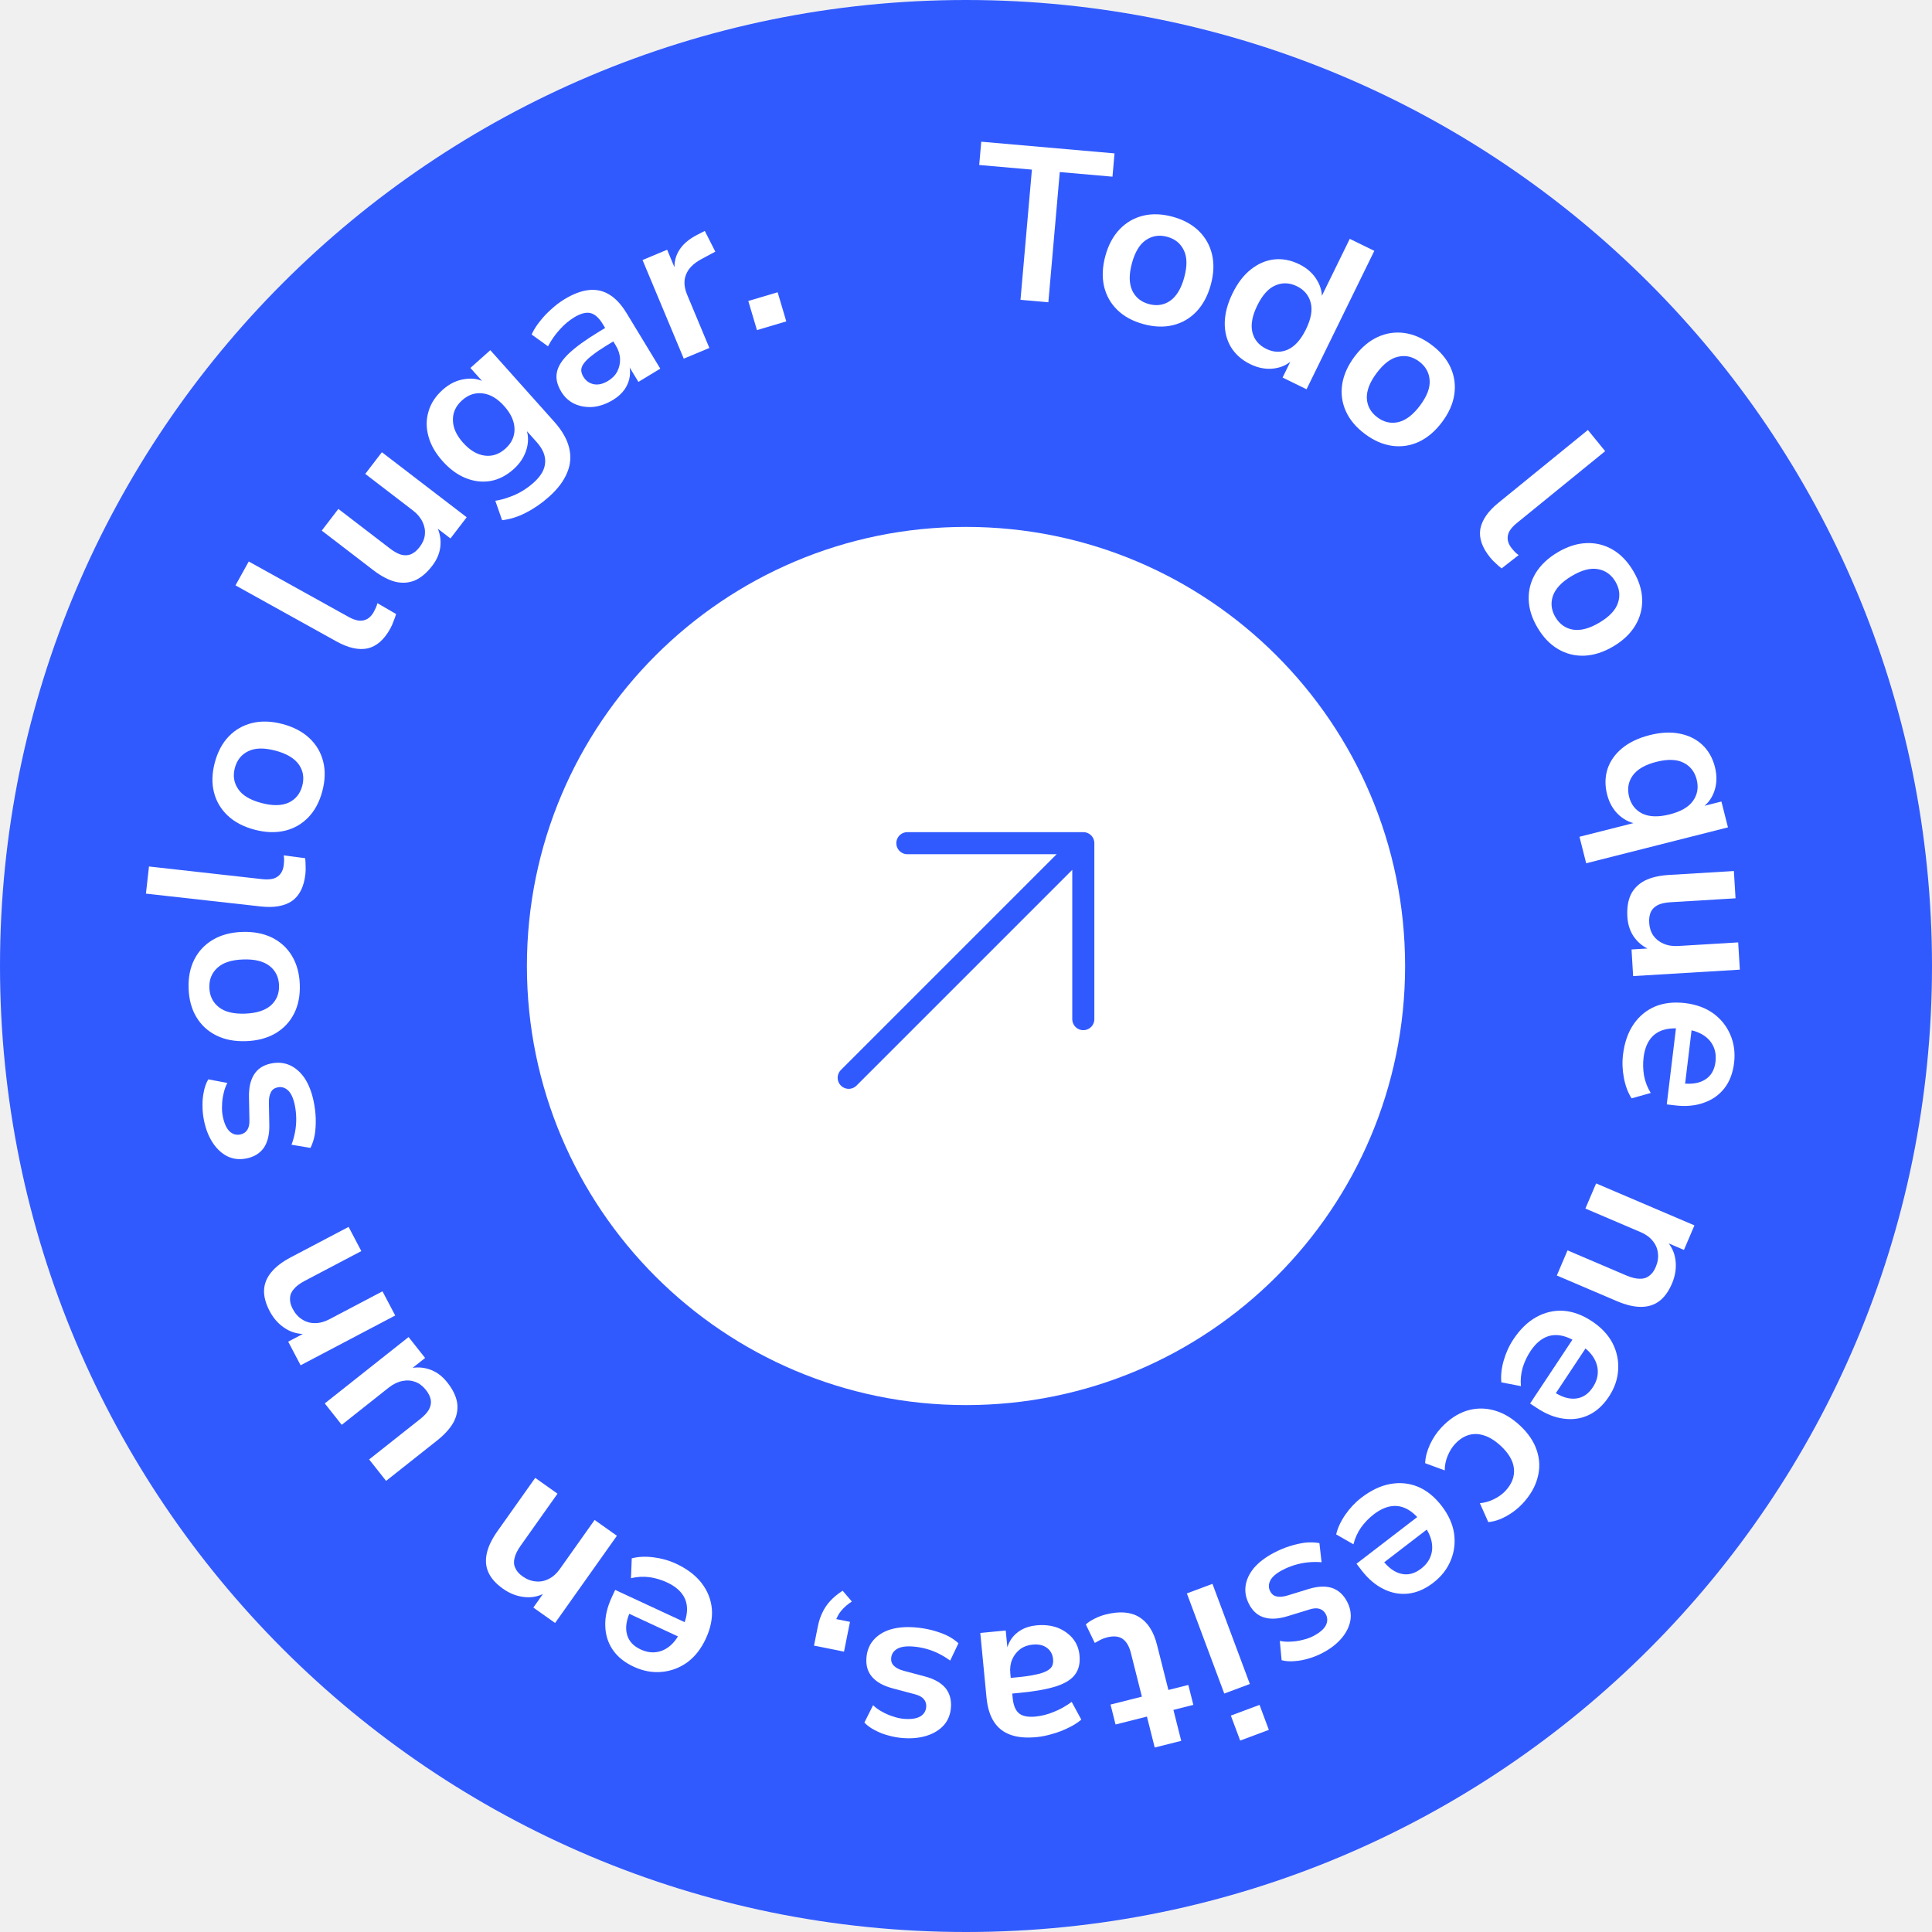
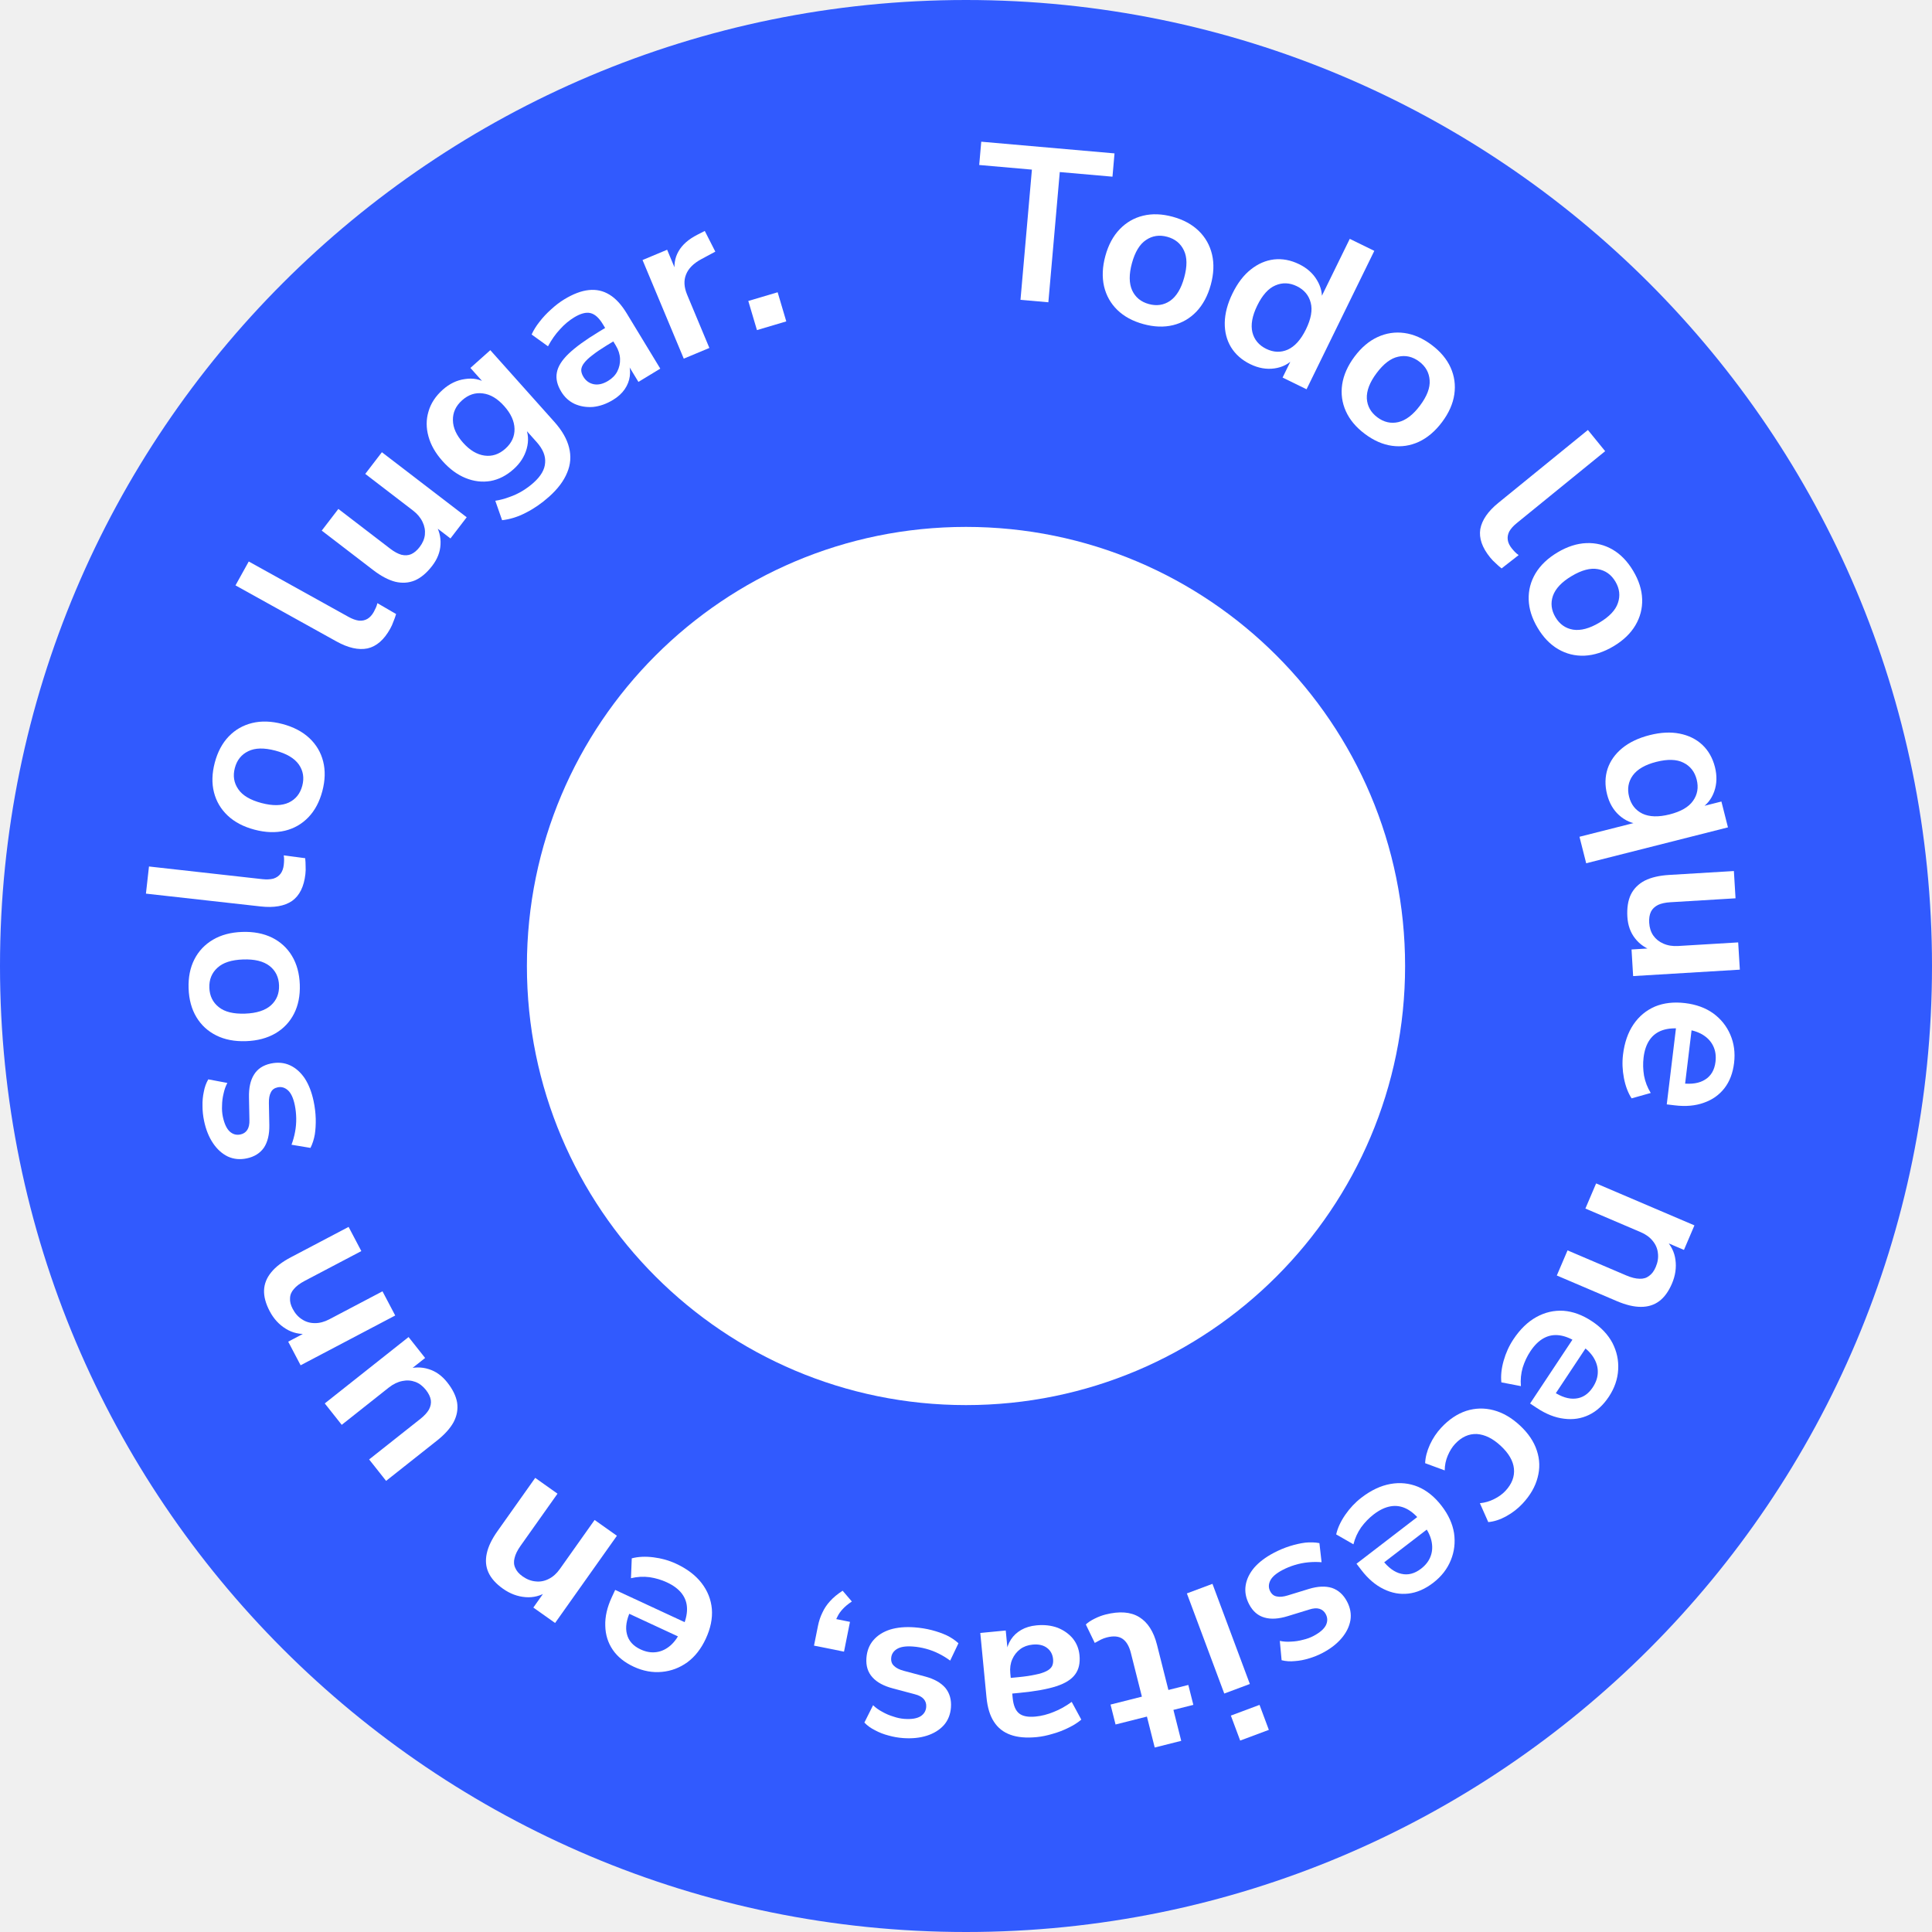
<svg xmlns="http://www.w3.org/2000/svg" width="142" height="142" viewBox="0 0 142 142" fill="none">
  <rect width="142" height="142" rx="71" fill="#315AFE" />
  <rect x="38.727" y="38.727" width="64.546" height="64.546" rx="32.273" fill="white" />
-   <path d="M62.379 79.216L79.622 61.973M79.622 61.973L66.69 61.973M79.622 61.973V74.905" stroke="#315AFE" stroke-width="1.623" stroke-linecap="round" stroke-linejoin="round" />
  <path d="M75.005 22.038L75.844 12.467L71.971 12.127L72.121 10.415L81.916 11.274L81.766 12.986L77.892 12.646L77.053 22.217L75.005 22.038Z" fill="white" />
  <path d="M84.037 23.82C83.252 23.606 82.614 23.259 82.123 22.781C81.632 22.302 81.307 21.725 81.147 21.048C80.991 20.361 81.023 19.615 81.243 18.809C81.464 18.003 81.814 17.35 82.296 16.849C82.777 16.347 83.351 16.015 84.017 15.854C84.683 15.691 85.409 15.718 86.194 15.932C86.979 16.147 87.617 16.494 88.108 16.972C88.599 17.451 88.924 18.028 89.084 18.705C89.243 19.381 89.212 20.122 88.992 20.928C88.772 21.734 88.419 22.393 87.935 22.904C87.454 23.406 86.88 23.737 86.214 23.899C85.548 24.062 84.822 24.035 84.037 23.82ZM84.44 22.348C85.018 22.506 85.54 22.427 86.004 22.11C86.471 21.782 86.816 21.21 87.039 20.394C87.265 19.568 87.258 18.905 87.017 18.406C86.778 17.897 86.37 17.563 85.791 17.405C85.213 17.246 84.691 17.326 84.227 17.643C83.766 17.95 83.422 18.517 83.196 19.343C82.973 20.16 82.979 20.827 83.214 21.347C83.453 21.856 83.861 22.19 84.44 22.348Z" fill="white" />
  <path d="M91.89 26.764C91.274 26.462 90.804 26.047 90.478 25.518C90.162 24.994 90.009 24.394 90.018 23.719C90.031 23.034 90.222 22.316 90.589 21.565C90.961 20.805 91.409 20.22 91.932 19.808C92.46 19.387 93.028 19.14 93.636 19.068C94.253 19 94.87 19.117 95.486 19.419C96.072 19.706 96.512 20.1 96.803 20.601C97.104 21.106 97.217 21.632 97.14 22.178L96.981 22.101L99.206 17.555L101.01 18.438L96.03 28.611L94.269 27.75L95.004 26.249L95.134 26.312C94.745 26.742 94.256 26.998 93.667 27.079C93.079 27.161 92.486 27.056 91.89 26.764ZM93.066 25.64C93.605 25.904 94.132 25.923 94.647 25.699C95.168 25.464 95.614 24.967 95.986 24.207C96.362 23.438 96.479 22.785 96.336 22.25C96.197 21.705 95.858 21.301 95.32 21.037C94.781 20.773 94.254 20.754 93.738 20.978C93.228 21.194 92.784 21.686 92.407 22.455C92.035 23.215 91.916 23.873 92.05 24.427C92.189 24.972 92.527 25.376 93.066 25.64Z" fill="white" />
-   <path d="M100.32 31.895C99.668 31.408 99.201 30.851 98.92 30.226C98.639 29.601 98.548 28.945 98.648 28.257C98.754 27.56 99.058 26.878 99.558 26.209C100.059 25.54 100.625 25.061 101.256 24.771C101.888 24.481 102.543 24.383 103.223 24.476C103.902 24.57 104.567 24.86 105.219 25.348C105.871 25.835 106.337 26.392 106.619 27.017C106.9 27.642 106.991 28.299 106.891 28.986C106.791 29.674 106.491 30.353 105.99 31.021C105.49 31.69 104.92 32.174 104.282 32.473C103.651 32.763 102.995 32.861 102.316 32.767C101.637 32.674 100.971 32.383 100.32 31.895ZM101.234 30.673C101.714 31.033 102.229 31.15 102.777 31.025C103.332 30.892 103.862 30.486 104.369 29.809C104.883 29.123 105.119 28.503 105.077 27.951C105.042 27.389 104.785 26.929 104.305 26.57C103.824 26.21 103.31 26.093 102.762 26.218C102.22 26.334 101.692 26.736 101.179 27.422C100.672 28.099 100.433 28.723 100.461 29.293C100.496 29.854 100.754 30.314 101.234 30.673Z" fill="white" />
+   <path d="M100.32 31.895C99.668 31.408 99.201 30.851 98.92 30.226C98.639 29.601 98.548 28.945 98.648 28.257C98.754 27.561 99.058 26.878 99.558 26.209C100.059 25.54 100.625 25.061 101.256 24.771C101.888 24.481 102.543 24.383 103.223 24.476C103.902 24.57 104.567 24.86 105.219 25.348C105.871 25.835 106.337 26.392 106.619 27.017C106.9 27.642 106.991 28.299 106.891 28.986C106.791 29.674 106.491 30.353 105.99 31.021C105.49 31.69 104.92 32.174 104.282 32.473C103.651 32.763 102.995 32.861 102.316 32.767C101.637 32.674 100.971 32.383 100.32 31.895ZM101.234 30.673C101.714 31.033 102.229 31.15 102.777 31.025C103.332 30.892 103.862 30.486 104.369 29.809C104.883 29.123 105.119 28.503 105.077 27.951C105.042 27.39 104.785 26.929 104.305 26.57C103.824 26.211 103.31 26.093 102.762 26.218C102.22 26.334 101.692 26.736 101.179 27.422C100.672 28.099 100.433 28.723 100.461 29.293C100.496 29.854 100.754 30.314 101.234 30.673Z" fill="white" />
  <path d="M109.523 40.972C108.935 40.249 108.694 39.555 108.8 38.888C108.922 38.223 109.365 37.579 110.129 36.958L116.709 31.603L117.977 33.161L111.472 38.454C111.231 38.65 111.05 38.853 110.93 39.061C110.824 39.271 110.788 39.48 110.82 39.689C110.851 39.898 110.952 40.106 111.121 40.314C111.195 40.406 111.274 40.493 111.356 40.578C111.439 40.663 111.527 40.736 111.619 40.799L110.365 41.778C110.21 41.656 110.064 41.526 109.925 41.39C109.785 41.27 109.651 41.13 109.523 40.972Z" fill="white" />
  <path d="M113.014 46.146C112.597 45.447 112.378 44.755 112.357 44.069C112.335 43.384 112.502 42.743 112.857 42.145C113.22 41.542 113.761 41.027 114.479 40.599C115.197 40.172 115.903 39.945 116.598 39.918C117.292 39.891 117.935 40.05 118.528 40.395C119.12 40.741 119.624 41.264 120.04 41.963C120.457 42.662 120.676 43.355 120.697 44.04C120.719 44.725 120.552 45.367 120.198 45.964C119.843 46.562 119.307 47.074 118.589 47.502C117.871 47.929 117.16 48.159 116.457 48.192C115.762 48.219 115.119 48.059 114.527 47.714C113.934 47.368 113.43 46.846 113.014 46.146ZM114.325 45.366C114.632 45.881 115.063 46.185 115.617 46.279C116.181 46.367 116.826 46.195 117.553 45.762C118.289 45.324 118.744 44.842 118.917 44.315C119.098 43.783 119.036 43.259 118.729 42.744C118.422 42.228 117.992 41.924 117.437 41.83C116.892 41.731 116.251 41.9 115.515 42.339C114.788 42.772 114.329 43.257 114.138 43.794C113.956 44.327 114.018 44.85 114.325 45.366Z" fill="white" />
  <path d="M116.09 61.502L120.451 60.398L120.494 60.569C119.944 60.532 119.447 60.315 119.004 59.919C118.574 59.531 118.279 59.02 118.119 58.386C117.951 57.722 117.963 57.095 118.156 56.504C118.352 55.924 118.71 55.419 119.231 54.989C119.762 54.556 120.433 54.238 121.243 54.032C122.063 53.825 122.799 53.788 123.452 53.921C124.115 54.051 124.67 54.325 125.118 54.742C125.569 55.169 125.878 55.715 126.047 56.38C126.209 57.023 126.19 57.625 125.99 58.184C125.789 58.743 125.443 59.168 124.953 59.458L124.917 59.317L126.522 58.911L127.003 60.811L116.583 63.449L116.09 61.502ZM119.736 58.557C119.884 59.139 120.21 59.553 120.714 59.801C121.229 60.046 121.897 60.065 122.717 59.858C123.548 59.647 124.121 59.314 124.437 58.859C124.763 58.401 124.852 57.881 124.705 57.299C124.558 56.718 124.232 56.303 123.727 56.055C123.233 55.805 122.57 55.785 121.74 55.995C120.919 56.203 120.341 56.537 120.005 56.998C119.679 57.456 119.589 57.976 119.736 58.557Z" fill="white" />
  <path d="M119.61 67.389C119.571 66.737 119.656 66.189 119.866 65.748C120.086 65.305 120.43 64.963 120.898 64.72C121.367 64.488 121.96 64.35 122.676 64.307L127.439 64.02L127.56 66.025L122.765 66.314C122.401 66.336 122.099 66.402 121.859 66.513C121.62 66.635 121.447 66.801 121.342 67.011C121.237 67.232 121.195 67.503 121.214 67.823C121.236 68.187 121.335 68.498 121.511 68.755C121.699 69.023 121.947 69.222 122.256 69.354C122.575 69.496 122.938 69.555 123.345 69.53L127.755 69.265L127.876 71.269L120.033 71.741L119.916 69.785L121.551 69.686L121.565 69.911C120.974 69.721 120.51 69.406 120.172 68.965C119.835 68.534 119.648 68.009 119.61 67.389Z" fill="white" />
  <path d="M119.29 77.513C119.397 76.63 119.654 75.89 120.06 75.292C120.467 74.694 120.995 74.256 121.643 73.978C122.291 73.711 123.029 73.628 123.858 73.728C124.667 73.826 125.354 74.076 125.92 74.48C126.485 74.893 126.902 75.413 127.172 76.039C127.45 76.677 127.544 77.373 127.453 78.128C127.363 78.873 127.126 79.491 126.743 79.984C126.359 80.477 125.858 80.832 125.238 81.048C124.617 81.275 123.903 81.34 123.095 81.242L122.505 81.171L123.217 75.285L124.365 75.424L123.823 79.906L123.615 79.622C124.338 79.71 124.91 79.617 125.331 79.344C125.763 79.073 126.015 78.639 126.087 78.044C126.141 77.597 126.081 77.202 125.907 76.857C125.743 76.524 125.479 76.249 125.117 76.033C124.764 75.829 124.327 75.695 123.806 75.632L123.695 75.618C123.11 75.547 122.615 75.579 122.21 75.714C121.806 75.848 121.486 76.085 121.251 76.423C121.015 76.761 120.866 77.196 120.801 77.728C120.749 78.164 120.76 78.608 120.834 79.059C120.92 79.512 121.084 79.936 121.328 80.332L119.92 80.728C119.657 80.319 119.469 79.822 119.356 79.236C119.244 78.651 119.222 78.076 119.29 77.513Z" fill="white" />
  <path d="M117.313 86.98L124.539 90.064L123.769 91.867L122.321 91.249L122.391 91.087C122.82 91.526 123.071 92.029 123.144 92.596C123.222 93.177 123.137 93.758 122.889 94.339C122.641 94.92 122.329 95.352 121.952 95.633C121.576 95.915 121.126 96.055 120.603 96.053C120.089 96.055 119.498 95.913 118.828 95.627L114.424 93.748L115.213 91.901L119.528 93.743C119.902 93.902 120.228 93.983 120.507 93.986C120.781 93.998 121.014 93.929 121.207 93.778C121.405 93.641 121.567 93.425 121.693 93.13C121.845 92.775 121.898 92.431 121.854 92.098C121.82 91.769 121.692 91.469 121.469 91.2C121.256 90.934 120.963 90.722 120.588 90.562L116.525 88.827L117.313 86.98Z" fill="white" />
  <path d="M111.229 98.445C111.72 97.704 112.282 97.158 112.914 96.806C113.546 96.454 114.214 96.299 114.918 96.342C115.616 96.394 116.313 96.651 117.009 97.113C117.688 97.563 118.19 98.095 118.515 98.709C118.834 99.332 118.974 99.984 118.934 100.664C118.897 101.36 118.668 102.024 118.248 102.658C117.833 103.283 117.344 103.729 116.78 103.998C116.216 104.267 115.609 104.359 114.958 104.274C114.302 104.198 113.634 103.935 112.956 103.485L112.46 103.157L115.738 98.216L116.702 98.856L114.206 102.618L114.147 102.271C114.754 102.673 115.307 102.847 115.806 102.793C116.314 102.744 116.734 102.47 117.065 101.97C117.314 101.595 117.438 101.214 117.437 100.828C117.439 100.457 117.327 100.093 117.1 99.737C116.877 99.396 116.546 99.081 116.109 98.79L116.015 98.728C115.524 98.403 115.068 98.209 114.646 98.148C114.224 98.086 113.832 98.154 113.47 98.351C113.108 98.548 112.779 98.869 112.483 99.316C112.24 99.682 112.051 100.083 111.915 100.52C111.788 100.963 111.745 101.416 111.785 101.879L110.349 101.602C110.297 101.118 110.353 100.589 110.515 100.015C110.677 99.442 110.915 98.918 111.229 98.445Z" fill="white" />
  <path d="M105.929 104.933C106.491 104.33 107.102 103.919 107.762 103.699C108.429 103.486 109.103 103.47 109.784 103.651C110.464 103.832 111.11 104.208 111.721 104.778C112.332 105.348 112.743 105.959 112.955 106.611C113.175 107.27 113.194 107.932 113.013 108.598C112.839 109.271 112.471 109.909 111.908 110.512C111.565 110.88 111.166 111.189 110.712 111.44C110.259 111.691 109.817 111.835 109.386 111.872L108.77 110.484C109.14 110.449 109.492 110.345 109.827 110.175C110.155 110.012 110.429 109.813 110.648 109.578C111.123 109.069 111.331 108.524 111.273 107.942C111.216 107.376 110.894 106.819 110.306 106.271C109.727 105.73 109.141 105.439 108.548 105.399C107.956 105.374 107.423 105.616 106.948 106.125C106.736 106.352 106.556 106.639 106.409 106.985C106.262 107.331 106.187 107.694 106.185 108.073L104.746 107.543C104.762 107.118 104.878 106.663 105.097 106.178C105.315 105.708 105.593 105.293 105.929 104.933Z" fill="white" />
  <path d="M100.063 110.076C100.768 109.534 101.476 109.199 102.188 109.071C102.9 108.942 103.582 109.012 104.234 109.281C104.878 109.556 105.454 110.025 105.963 110.688C106.459 111.333 106.762 111.999 106.871 112.685C106.971 113.378 106.892 114.04 106.634 114.671C106.373 115.317 105.942 115.871 105.339 116.335C104.744 116.791 104.137 117.056 103.517 117.127C102.896 117.199 102.292 117.089 101.703 116.798C101.107 116.514 100.56 116.049 100.064 115.404L99.702 114.932L104.403 111.32L105.108 112.237L101.528 114.988L101.585 114.64C102.029 115.218 102.495 115.561 102.985 115.671C103.482 115.79 103.967 115.666 104.443 115.301C104.8 115.027 105.04 114.707 105.164 114.341C105.287 113.99 105.298 113.61 105.199 113.2C105.098 112.805 104.888 112.399 104.568 111.983L104.499 111.894C104.14 111.427 103.771 111.096 103.392 110.901C103.013 110.706 102.62 110.643 102.214 110.712C101.807 110.781 101.392 110.979 100.967 111.305C100.619 111.573 100.31 111.892 100.04 112.261C99.777 112.639 99.589 113.054 99.476 113.505L98.208 112.777C98.316 112.303 98.54 111.82 98.879 111.33C99.218 110.84 99.612 110.422 100.063 110.076Z" fill="white" />
  <path d="M93.613 114.138C94.001 113.933 94.397 113.766 94.802 113.638C95.197 113.514 95.576 113.429 95.939 113.382C96.307 113.346 96.652 113.357 96.975 113.417L97.135 114.822C96.818 114.796 96.493 114.798 96.158 114.829C95.823 114.861 95.494 114.926 95.171 115.024C94.847 115.122 94.543 115.246 94.259 115.396C93.804 115.636 93.508 115.889 93.37 116.156C93.228 116.437 93.224 116.706 93.359 116.961C93.474 117.179 93.638 117.305 93.849 117.338C94.056 117.387 94.322 117.362 94.645 117.263L96.209 116.783C96.856 116.587 97.418 116.562 97.896 116.71C98.369 116.872 98.738 117.204 99.003 117.706C99.243 118.16 99.328 118.618 99.256 119.08C99.176 119.546 98.96 119.987 98.61 120.402C98.26 120.817 97.796 121.177 97.218 121.482C96.887 121.657 96.547 121.794 96.2 121.893C95.857 122.001 95.516 122.066 95.176 122.088C94.832 122.125 94.506 122.103 94.197 122.024L94.065 120.604C94.325 120.66 94.601 120.678 94.893 120.657C95.19 120.646 95.481 120.601 95.767 120.523C96.048 120.459 96.307 120.365 96.544 120.24C97.008 119.995 97.311 119.732 97.454 119.45C97.586 119.174 97.583 118.904 97.443 118.639C97.338 118.44 97.184 118.309 96.981 118.246C96.779 118.184 96.527 118.201 96.228 118.299L94.665 118.779C93.989 118.991 93.415 119.027 92.942 118.889C92.46 118.756 92.084 118.434 91.814 117.923C91.569 117.459 91.482 116.996 91.553 116.534C91.624 116.073 91.835 115.634 92.185 115.219C92.54 114.814 93.016 114.453 93.613 114.138Z" fill="white" />
  <path d="M92.574 125.307L93.259 127.143L91.152 127.93L90.467 126.094L92.574 125.307ZM89.115 116.411L91.863 123.771L89.982 124.474L87.234 117.114L89.115 116.411Z" fill="white" />
  <path d="M81.263 118.664C82.28 118.407 83.103 118.47 83.73 118.854C84.356 119.237 84.793 119.917 85.039 120.893L85.876 124.211L87.34 123.842L87.71 125.306L86.245 125.675L86.819 127.95L84.871 128.441L84.298 126.167L81.992 126.748L81.623 125.284L83.928 124.702L83.119 121.493C82.993 120.994 82.79 120.648 82.509 120.454C82.228 120.26 81.844 120.224 81.356 120.347C81.21 120.384 81.064 120.437 80.916 120.508C80.77 120.589 80.62 120.671 80.464 120.754L79.807 119.396C79.967 119.245 80.185 119.101 80.46 118.966C80.725 118.833 80.993 118.732 81.263 118.664Z" fill="white" />
  <path d="M76.177 119.462C76.742 119.407 77.258 119.465 77.727 119.635C78.185 119.817 78.561 120.082 78.853 120.431C79.134 120.78 79.297 121.189 79.342 121.659C79.397 122.234 79.292 122.702 79.025 123.061C78.76 123.431 78.298 123.723 77.641 123.937C76.984 124.151 76.09 124.312 74.96 124.421L74.16 124.498L74.049 123.347L74.833 123.271C75.334 123.223 75.753 123.161 76.09 123.086C76.428 123.021 76.7 122.935 76.905 122.83C77.1 122.735 77.239 122.614 77.322 122.467C77.394 122.32 77.42 122.145 77.4 121.942C77.366 121.591 77.216 121.315 76.949 121.114C76.682 120.914 76.331 120.835 75.893 120.877C75.541 120.911 75.24 121.021 74.989 121.206C74.728 121.404 74.532 121.654 74.4 121.957C74.267 122.26 74.219 122.599 74.255 122.972L74.432 124.811C74.484 125.344 74.638 125.716 74.895 125.928C75.152 126.14 75.558 126.22 76.112 126.166C76.549 126.124 76.991 126.012 77.436 125.829C77.882 125.657 78.326 125.41 78.769 125.087L79.475 126.391C79.216 126.61 78.907 126.806 78.547 126.981C78.178 127.167 77.789 127.318 77.38 127.432C76.962 127.559 76.566 127.64 76.193 127.676C75.426 127.75 74.785 127.693 74.272 127.506C73.749 127.319 73.341 126.998 73.05 126.542C72.759 126.097 72.578 125.501 72.506 124.754L72.05 120.021L73.921 119.84L74.081 121.504L73.954 121.516C73.992 121.136 74.11 120.796 74.307 120.497C74.495 120.21 74.747 119.976 75.063 119.795C75.379 119.614 75.75 119.503 76.177 119.462Z" fill="white" />
  <path d="M67.211 119.608C67.649 119.64 68.074 119.708 68.485 119.813C68.886 119.917 69.252 120.046 69.585 120.199C69.916 120.362 70.203 120.555 70.445 120.777L69.837 122.053C69.582 121.863 69.305 121.693 69.004 121.542C68.704 121.391 68.39 121.272 68.064 121.184C67.737 121.096 67.413 121.04 67.093 121.017C66.58 120.98 66.195 121.038 65.937 121.191C65.667 121.354 65.522 121.58 65.501 121.868C65.483 122.114 65.555 122.307 65.717 122.447C65.867 122.598 66.105 122.717 66.432 122.805L68.012 123.226C68.665 123.402 69.155 123.679 69.482 124.057C69.798 124.445 69.935 124.922 69.894 125.489C69.857 126.001 69.686 126.435 69.381 126.788C69.065 127.141 68.649 127.401 68.132 127.568C67.616 127.734 67.031 127.794 66.38 127.747C66.006 127.72 65.645 127.656 65.298 127.556C64.95 127.466 64.627 127.341 64.327 127.179C64.016 127.028 63.75 126.837 63.531 126.606L64.171 125.332C64.361 125.517 64.586 125.679 64.844 125.815C65.102 125.963 65.373 126.079 65.657 126.164C65.929 126.259 66.199 126.316 66.466 126.336C66.989 126.374 67.386 126.311 67.656 126.148C67.914 125.984 68.055 125.753 68.076 125.454C68.093 125.229 68.031 125.037 67.893 124.876C67.754 124.716 67.531 124.598 67.226 124.522L65.645 124.101C64.96 123.923 64.454 123.65 64.126 123.283C63.788 122.914 63.639 122.442 63.681 121.865C63.719 121.342 63.89 120.903 64.195 120.549C64.5 120.195 64.911 119.935 65.428 119.769C65.944 119.613 66.538 119.559 67.211 119.608Z" fill="white" />
  <path d="M61.933 116.917L62.61 117.709C62.332 117.893 62.109 118.078 61.941 118.263C61.775 118.437 61.645 118.624 61.55 118.823C61.445 119.021 61.37 119.23 61.326 119.45L60.992 118.908L62.473 119.205L62.034 121.395L59.828 120.952L60.119 119.503C60.191 119.146 60.3 118.818 60.448 118.52C60.584 118.22 60.772 117.941 61.009 117.682C61.249 117.414 61.557 117.159 61.933 116.917Z" fill="white" />
  <path d="M49.688 114.93C50.494 115.304 51.119 115.777 51.562 116.349C52.005 116.921 52.258 117.558 52.322 118.26C52.376 118.958 52.227 119.686 51.875 120.444C51.533 121.182 51.082 121.759 50.524 122.173C49.956 122.582 49.333 122.818 48.654 122.881C47.961 122.949 47.27 122.823 46.58 122.503C45.9 122.187 45.385 121.771 45.034 121.254C44.684 120.737 44.501 120.151 44.487 119.495C44.463 118.834 44.622 118.135 44.965 117.396L45.215 116.857L50.593 119.353L50.106 120.402L46.011 118.501L46.345 118.391C46.039 119.052 45.95 119.625 46.079 120.11C46.204 120.604 46.538 120.978 47.082 121.23C47.49 121.42 47.885 121.485 48.267 121.426C48.634 121.372 48.977 121.206 49.294 120.929C49.598 120.656 49.86 120.282 50.081 119.806L50.129 119.704C50.377 119.17 50.499 118.689 50.496 118.263C50.494 117.837 50.368 117.459 50.118 117.131C49.869 116.803 49.502 116.526 49.016 116.301C48.618 116.116 48.192 115.989 47.74 115.921C47.283 115.862 46.828 115.888 46.376 115.997L46.434 114.536C46.905 114.412 47.437 114.387 48.028 114.461C48.62 114.534 49.173 114.691 49.688 114.93Z" fill="white" />
  <path d="M45.342 112.877L40.799 119.287L39.2 118.154L40.11 116.869L40.255 116.971C39.734 117.298 39.189 117.437 38.62 117.388C38.036 117.342 37.486 117.136 36.97 116.771C36.455 116.405 36.099 116.009 35.903 115.581C35.707 115.154 35.666 114.685 35.778 114.174C35.885 113.671 36.148 113.123 36.57 112.529L39.338 108.622L40.976 109.784L38.264 113.611C38.029 113.943 37.88 114.245 37.819 114.517C37.749 114.782 37.767 115.025 37.874 115.245C37.966 115.468 38.143 115.672 38.405 115.858C38.72 116.081 39.044 116.206 39.38 116.233C39.708 116.269 40.028 116.207 40.339 116.046C40.643 115.895 40.913 115.653 41.149 115.32L43.703 111.716L45.342 112.877Z" fill="white" />
  <path d="M32.868 101.599C33.274 102.111 33.517 102.608 33.598 103.09C33.671 103.579 33.585 104.057 33.34 104.524C33.089 104.983 32.682 105.435 32.119 105.881L28.378 108.843L27.131 107.268L30.898 104.286C31.183 104.06 31.392 103.833 31.526 103.604C31.652 103.367 31.699 103.133 31.665 102.9C31.624 102.659 31.504 102.412 31.305 102.16C31.078 101.875 30.819 101.677 30.527 101.567C30.22 101.455 29.902 101.433 29.574 101.502C29.231 101.569 28.899 101.729 28.58 101.981L25.117 104.724L23.87 103.15L30.029 98.272L31.246 99.809L29.961 100.826L29.822 100.65C30.415 100.467 30.976 100.46 31.505 100.628C32.028 100.788 32.482 101.112 32.868 101.599Z" fill="white" />
  <path d="M29.048 96.688L22.095 100.346L21.183 98.611L22.576 97.878L22.658 98.035C22.046 98.09 21.497 97.968 21.012 97.666C20.512 97.36 20.115 96.928 19.821 96.368C19.527 95.809 19.389 95.294 19.408 94.825C19.427 94.355 19.603 93.918 19.935 93.513C20.257 93.114 20.74 92.744 21.385 92.405L25.622 90.176L26.557 91.954L22.405 94.138C22.045 94.327 21.776 94.529 21.599 94.743C21.416 94.948 21.322 95.173 21.318 95.418C21.299 95.658 21.364 95.92 21.514 96.204C21.693 96.545 21.926 96.804 22.212 96.98C22.489 97.161 22.802 97.251 23.152 97.248C23.492 97.251 23.843 97.157 24.203 96.968L28.113 94.911L29.048 96.688Z" fill="white" />
  <path d="M23.051 80.938C23.142 81.368 23.193 81.795 23.206 82.219C23.216 82.633 23.194 83.021 23.138 83.383C23.073 83.747 22.966 84.075 22.82 84.369L21.425 84.137C21.538 83.839 21.625 83.525 21.687 83.195C21.749 82.865 21.777 82.53 21.772 82.192C21.766 81.854 21.731 81.528 21.665 81.213C21.559 80.71 21.397 80.356 21.178 80.15C20.947 79.936 20.69 79.858 20.407 79.918C20.166 79.969 20 80.091 19.91 80.285C19.806 80.471 19.758 80.733 19.763 81.071L19.795 82.706C19.806 83.382 19.674 83.93 19.401 84.349C19.115 84.759 18.695 85.022 18.139 85.139C17.636 85.245 17.172 85.2 16.748 85.005C16.322 84.799 15.957 84.47 15.655 84.02C15.352 83.569 15.133 83.024 14.999 82.384C14.922 82.017 14.884 81.653 14.884 81.292C14.874 80.933 14.906 80.587 14.978 80.254C15.038 79.914 15.148 79.606 15.309 79.331L16.711 79.595C16.585 79.829 16.492 80.09 16.432 80.376C16.361 80.664 16.324 80.957 16.321 81.253C16.305 81.541 16.324 81.816 16.379 82.078C16.487 82.591 16.657 82.955 16.888 83.169C17.117 83.373 17.378 83.444 17.671 83.382C17.891 83.336 18.059 83.224 18.175 83.047C18.291 82.869 18.343 82.623 18.332 82.308L18.3 80.673C18.283 79.965 18.405 79.403 18.668 78.986C18.929 78.56 19.342 78.287 19.908 78.168C20.422 78.06 20.89 78.103 21.315 78.299C21.739 78.494 22.102 78.817 22.405 79.268C22.697 79.721 22.913 80.278 23.051 80.938Z" fill="white" />
  <path d="M22.035 72.367C22.063 73.18 21.922 73.893 21.611 74.504C21.3 75.115 20.845 75.597 20.247 75.95C19.637 76.304 18.915 76.495 18.081 76.524C17.245 76.553 16.517 76.413 15.895 76.102C15.274 75.792 14.786 75.343 14.434 74.755C14.081 74.167 13.89 73.466 13.862 72.653C13.833 71.839 13.975 71.127 14.285 70.516C14.596 69.905 15.051 69.423 15.649 69.07C16.248 68.716 16.965 68.525 17.8 68.496C18.635 68.467 19.368 68.607 20.001 68.917C20.622 69.228 21.11 69.677 21.463 70.265C21.815 70.853 22.006 71.553 22.035 72.367ZM20.509 72.42C20.488 71.821 20.257 71.347 19.816 70.998C19.365 70.649 18.716 70.49 17.87 70.519C17.014 70.549 16.384 70.753 15.979 71.132C15.563 71.511 15.366 72 15.387 72.599C15.408 73.199 15.639 73.673 16.08 74.022C16.51 74.371 17.153 74.531 18.01 74.501C18.855 74.472 19.491 74.267 19.917 73.888C20.333 73.509 20.53 73.02 20.509 72.42Z" fill="white" />
  <path d="M22.446 64.243C22.343 65.169 22.016 65.827 21.465 66.219C20.906 66.598 20.136 66.733 19.157 66.623L10.726 65.681L10.95 63.686L19.284 64.617C19.593 64.651 19.864 64.638 20.097 64.578C20.32 64.506 20.496 64.386 20.622 64.217C20.749 64.048 20.827 63.83 20.857 63.564C20.87 63.447 20.878 63.329 20.88 63.211C20.883 63.093 20.874 62.978 20.854 62.868L22.431 63.077C22.452 63.273 22.463 63.468 22.462 63.663C22.474 63.847 22.469 64.04 22.446 64.243Z" fill="white" />
  <path d="M23.693 58.142C23.485 58.929 23.144 59.57 22.67 60.065C22.196 60.56 21.622 60.891 20.947 61.056C20.261 61.219 19.515 61.194 18.707 60.98C17.899 60.767 17.242 60.422 16.736 59.946C16.231 59.469 15.894 58.898 15.726 58.233C15.558 57.569 15.578 56.843 15.785 56.056C15.993 55.269 16.334 54.627 16.808 54.132C17.282 53.637 17.857 53.307 18.532 53.141C19.206 52.976 19.948 53 20.756 53.213C21.564 53.426 22.226 53.772 22.741 54.252C23.247 54.729 23.584 55.299 23.752 55.964C23.92 56.629 23.9 57.355 23.693 58.142ZM22.217 57.752C22.37 57.172 22.286 56.652 21.964 56.19C21.633 55.726 21.058 55.386 20.239 55.17C19.411 54.952 18.748 54.965 18.251 55.211C17.744 55.454 17.414 55.865 17.261 56.445C17.108 57.025 17.192 57.546 17.514 58.007C17.825 58.466 18.395 58.804 19.223 59.023C20.041 59.239 20.709 59.227 21.227 58.987C21.734 58.744 22.064 58.332 22.217 57.752Z" fill="white" />
  <path d="M28.678 46.213C28.225 47.028 27.67 47.509 27.012 47.658C26.349 47.793 25.587 47.621 24.725 47.142L17.308 43.025L18.283 41.269L25.616 45.34C25.887 45.491 26.142 45.583 26.38 45.617C26.614 45.637 26.823 45.593 27.005 45.486C27.187 45.379 27.343 45.208 27.473 44.974C27.53 44.871 27.582 44.766 27.63 44.657C27.678 44.549 27.714 44.44 27.738 44.331L29.113 45.131C29.057 45.321 28.991 45.505 28.916 45.684C28.856 45.858 28.776 46.035 28.678 46.213Z" fill="white" />
  <path d="M31.769 41.584C31.372 42.103 30.949 42.46 30.501 42.657C30.045 42.847 29.56 42.88 29.047 42.757C28.541 42.625 28.003 42.34 27.434 41.904L23.648 38.999L24.87 37.406L28.682 40.33C28.971 40.551 29.242 40.699 29.496 40.773C29.757 40.837 29.996 40.825 30.213 40.735C30.437 40.637 30.647 40.461 30.843 40.206C31.064 39.917 31.193 39.617 31.228 39.307C31.262 38.981 31.205 38.668 31.059 38.367C30.91 38.05 30.674 37.768 30.351 37.52L26.846 34.831L28.068 33.238L34.302 38.019L33.108 39.575L31.808 38.577L31.945 38.399C32.267 38.929 32.411 39.472 32.377 40.026C32.35 40.572 32.147 41.092 31.769 41.584Z" fill="white" />
  <path d="M40.358 36.506C39.815 36.991 39.246 37.384 38.653 37.684C38.075 37.985 37.492 38.169 36.904 38.234L36.404 36.806C36.756 36.751 37.099 36.66 37.432 36.534C37.772 36.417 38.092 36.268 38.39 36.088C38.689 35.907 38.966 35.703 39.221 35.474C39.756 34.996 40.038 34.508 40.066 34.009C40.109 33.511 39.903 33.006 39.446 32.495L38.482 31.416L38.59 31.32C38.834 31.834 38.875 32.387 38.713 32.977C38.552 33.552 38.231 34.053 37.752 34.481C37.225 34.953 36.659 35.243 36.053 35.353C35.441 35.455 34.83 35.383 34.222 35.136C33.614 34.89 33.05 34.475 32.529 33.892C32.008 33.309 31.662 32.705 31.493 32.081C31.316 31.449 31.316 30.839 31.493 30.249C31.663 29.652 32.012 29.118 32.539 28.647C33.034 28.204 33.576 27.943 34.165 27.862C34.755 27.767 35.284 27.868 35.752 28.168L35.656 28.253L34.575 27.043L36.037 25.737L40.747 31.009C41.311 31.64 41.67 32.267 41.824 32.89C41.986 33.521 41.94 34.137 41.686 34.737C41.44 35.345 40.997 35.935 40.358 36.506ZM37.143 32.979C37.606 32.566 37.831 32.078 37.817 31.515C37.803 30.953 37.55 30.397 37.057 29.846C36.565 29.294 36.044 28.984 35.494 28.916C34.937 28.839 34.427 29.007 33.964 29.421C33.5 29.835 33.276 30.323 33.289 30.885C33.296 31.439 33.546 31.992 34.038 32.543C34.531 33.094 35.055 33.408 35.612 33.485C36.169 33.562 36.679 33.393 37.143 32.979Z" fill="white" />
-   <path d="M45.057 29.392C44.572 29.687 44.082 29.859 43.586 29.91C43.094 29.946 42.641 29.87 42.226 29.683C41.821 29.491 41.496 29.193 41.252 28.79C40.951 28.296 40.843 27.829 40.927 27.389C41.005 26.941 41.294 26.477 41.793 25.999C42.292 25.52 43.026 24.986 43.997 24.397L44.683 23.98L45.284 24.969L44.611 25.377C44.181 25.639 43.83 25.877 43.56 26.091C43.283 26.297 43.076 26.491 42.937 26.676C42.802 26.846 42.73 27.015 42.72 27.184C42.719 27.348 42.771 27.516 42.877 27.69C43.06 27.992 43.316 28.175 43.643 28.24C43.97 28.304 44.322 28.222 44.697 27.994C44.999 27.811 45.223 27.581 45.368 27.305C45.517 27.014 45.586 26.703 45.573 26.372C45.56 26.042 45.456 25.716 45.261 25.396L44.302 23.817C44.024 23.359 43.723 23.09 43.4 23.012C43.076 22.932 42.676 23.038 42.2 23.327C41.825 23.555 41.476 23.848 41.155 24.206C40.828 24.555 40.535 24.971 40.277 25.453L39.074 24.586C39.212 24.277 39.405 23.965 39.653 23.652C39.905 23.323 40.19 23.019 40.508 22.738C40.829 22.442 41.151 22.197 41.471 22.003C42.13 21.602 42.731 21.375 43.275 21.32C43.827 21.26 44.334 21.372 44.795 21.657C45.25 21.931 45.672 22.389 46.062 23.03L48.53 27.095L46.924 28.07L46.056 26.642L46.166 26.576C46.297 26.935 46.338 27.292 46.291 27.647C46.246 27.987 46.121 28.307 45.916 28.608C45.71 28.908 45.424 29.17 45.057 29.392Z" fill="white" />
-   <path d="M50.256 26.36L47.226 19.112L49.034 18.356L49.765 20.105L49.617 20.167C49.508 19.516 49.591 18.953 49.868 18.477C50.142 17.992 50.604 17.584 51.255 17.254L51.8 16.974L52.575 18.495L51.551 19.045C50.973 19.357 50.597 19.734 50.423 20.179C50.245 20.613 50.273 21.112 50.509 21.675L52.138 25.574L50.256 26.36Z" fill="white" />
+   <path d="M45.057 29.392C44.572 29.687 44.082 29.86 43.586 29.91C43.094 29.946 42.641 29.87 42.226 29.683C41.821 29.491 41.496 29.193 41.252 28.79C40.951 28.296 40.843 27.829 40.927 27.39C41.005 26.941 41.294 26.477 41.793 25.999C42.292 25.52 43.026 24.986 43.997 24.397L44.683 23.98L45.284 24.969L44.611 25.377C44.181 25.639 43.83 25.877 43.56 26.091C43.283 26.297 43.076 26.491 42.937 26.676C42.802 26.846 42.73 27.015 42.72 27.184C42.719 27.348 42.771 27.516 42.877 27.69C43.06 27.992 43.316 28.175 43.643 28.24C43.97 28.304 44.322 28.222 44.697 27.994C44.999 27.811 45.223 27.581 45.368 27.305C45.517 27.014 45.586 26.703 45.573 26.372C45.56 26.042 45.456 25.716 45.261 25.396L44.302 23.817C44.024 23.359 43.723 23.091 43.4 23.012C43.076 22.933 42.676 23.038 42.2 23.327C41.825 23.555 41.476 23.848 41.155 24.206C40.828 24.555 40.535 24.971 40.277 25.453L39.074 24.586C39.212 24.277 39.405 23.965 39.653 23.652C39.905 23.324 40.19 23.019 40.508 22.738C40.829 22.442 41.151 22.197 41.471 22.003C42.13 21.602 42.731 21.375 43.275 21.32C43.827 21.261 44.334 21.372 44.795 21.657C45.25 21.931 45.672 22.389 46.062 23.03L48.53 27.095L46.924 28.07L46.056 26.642L46.166 26.576C46.297 26.935 46.338 27.292 46.291 27.647C46.246 27.987 46.121 28.307 45.916 28.608C45.71 28.908 45.424 29.17 45.057 29.392Z" fill="white" />
+   <path d="M50.256 26.36L47.226 19.112L49.034 18.356L49.765 20.105L49.617 20.167C49.508 19.516 49.591 18.953 49.868 18.477C50.142 17.992 50.604 17.584 51.255 17.253L51.8 16.974L52.575 18.495L51.551 19.045C50.973 19.356 50.597 19.734 50.423 20.178C50.245 20.613 50.273 21.112 50.509 21.675L52.138 25.574L50.256 26.36Z" fill="white" />
  <path d="M55.635 24.262L54.999 22.121L57.156 21.481L57.791 23.622L55.635 24.262Z" fill="white" />
</svg>
